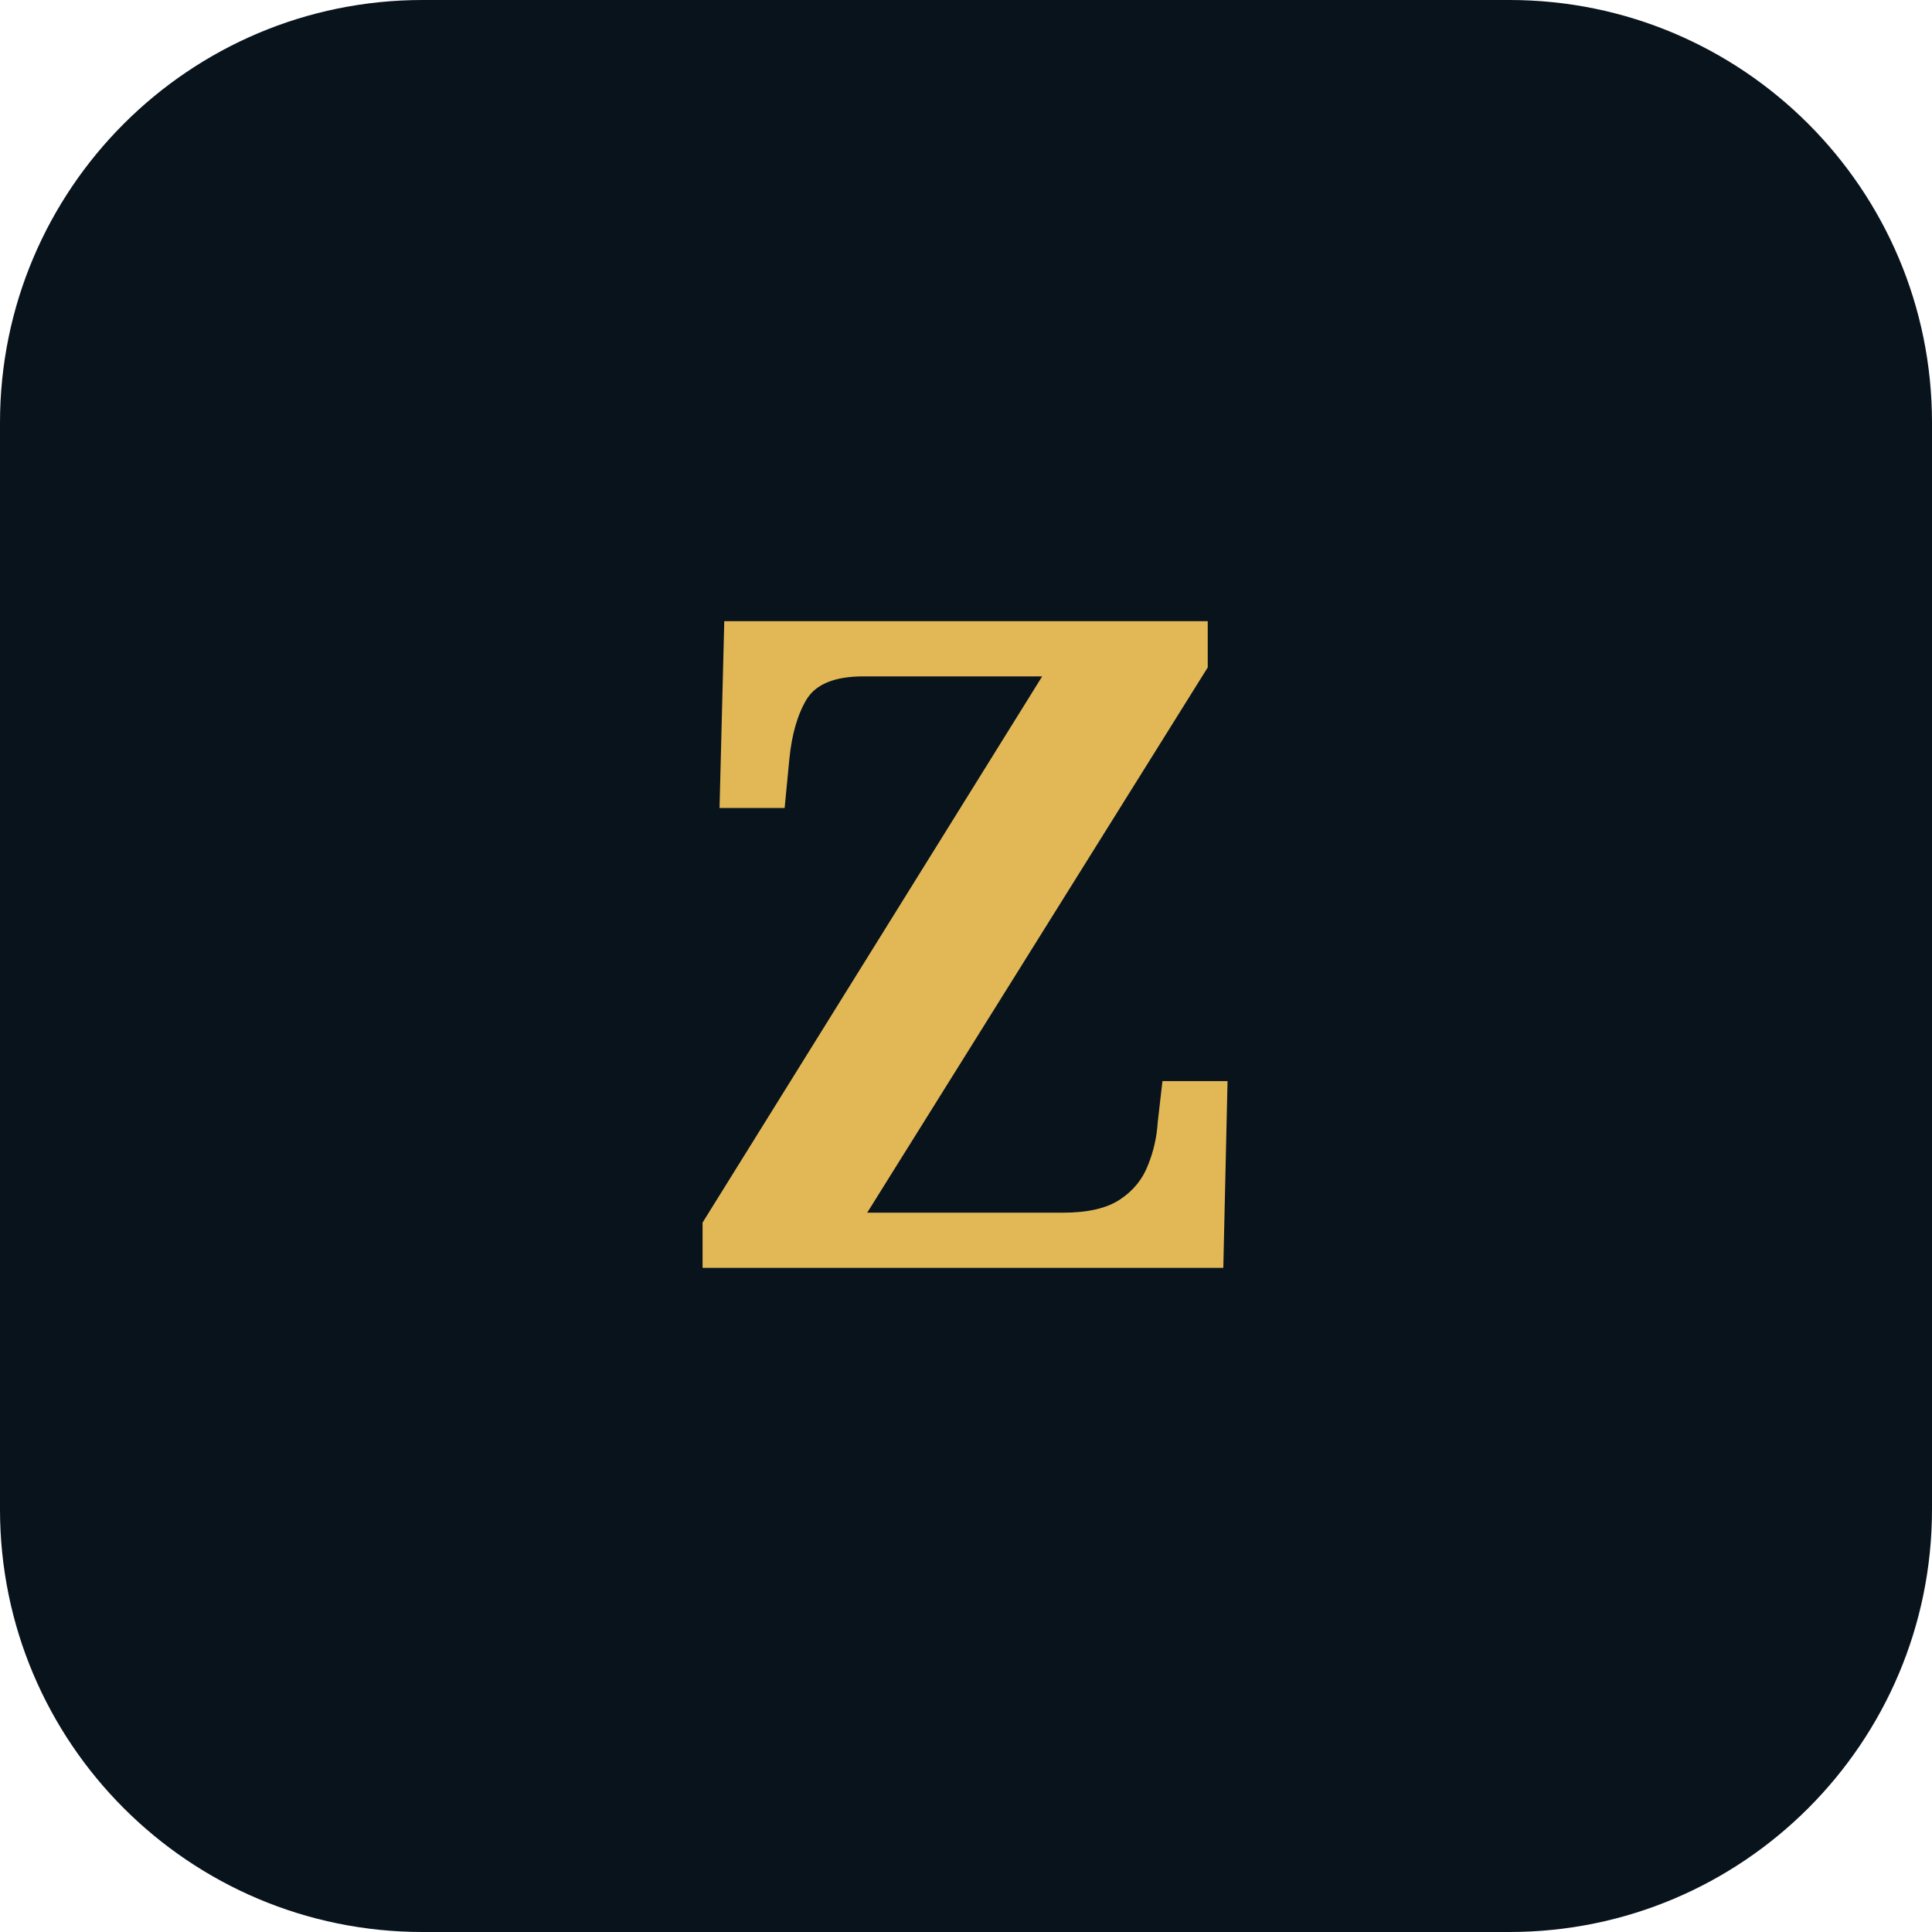
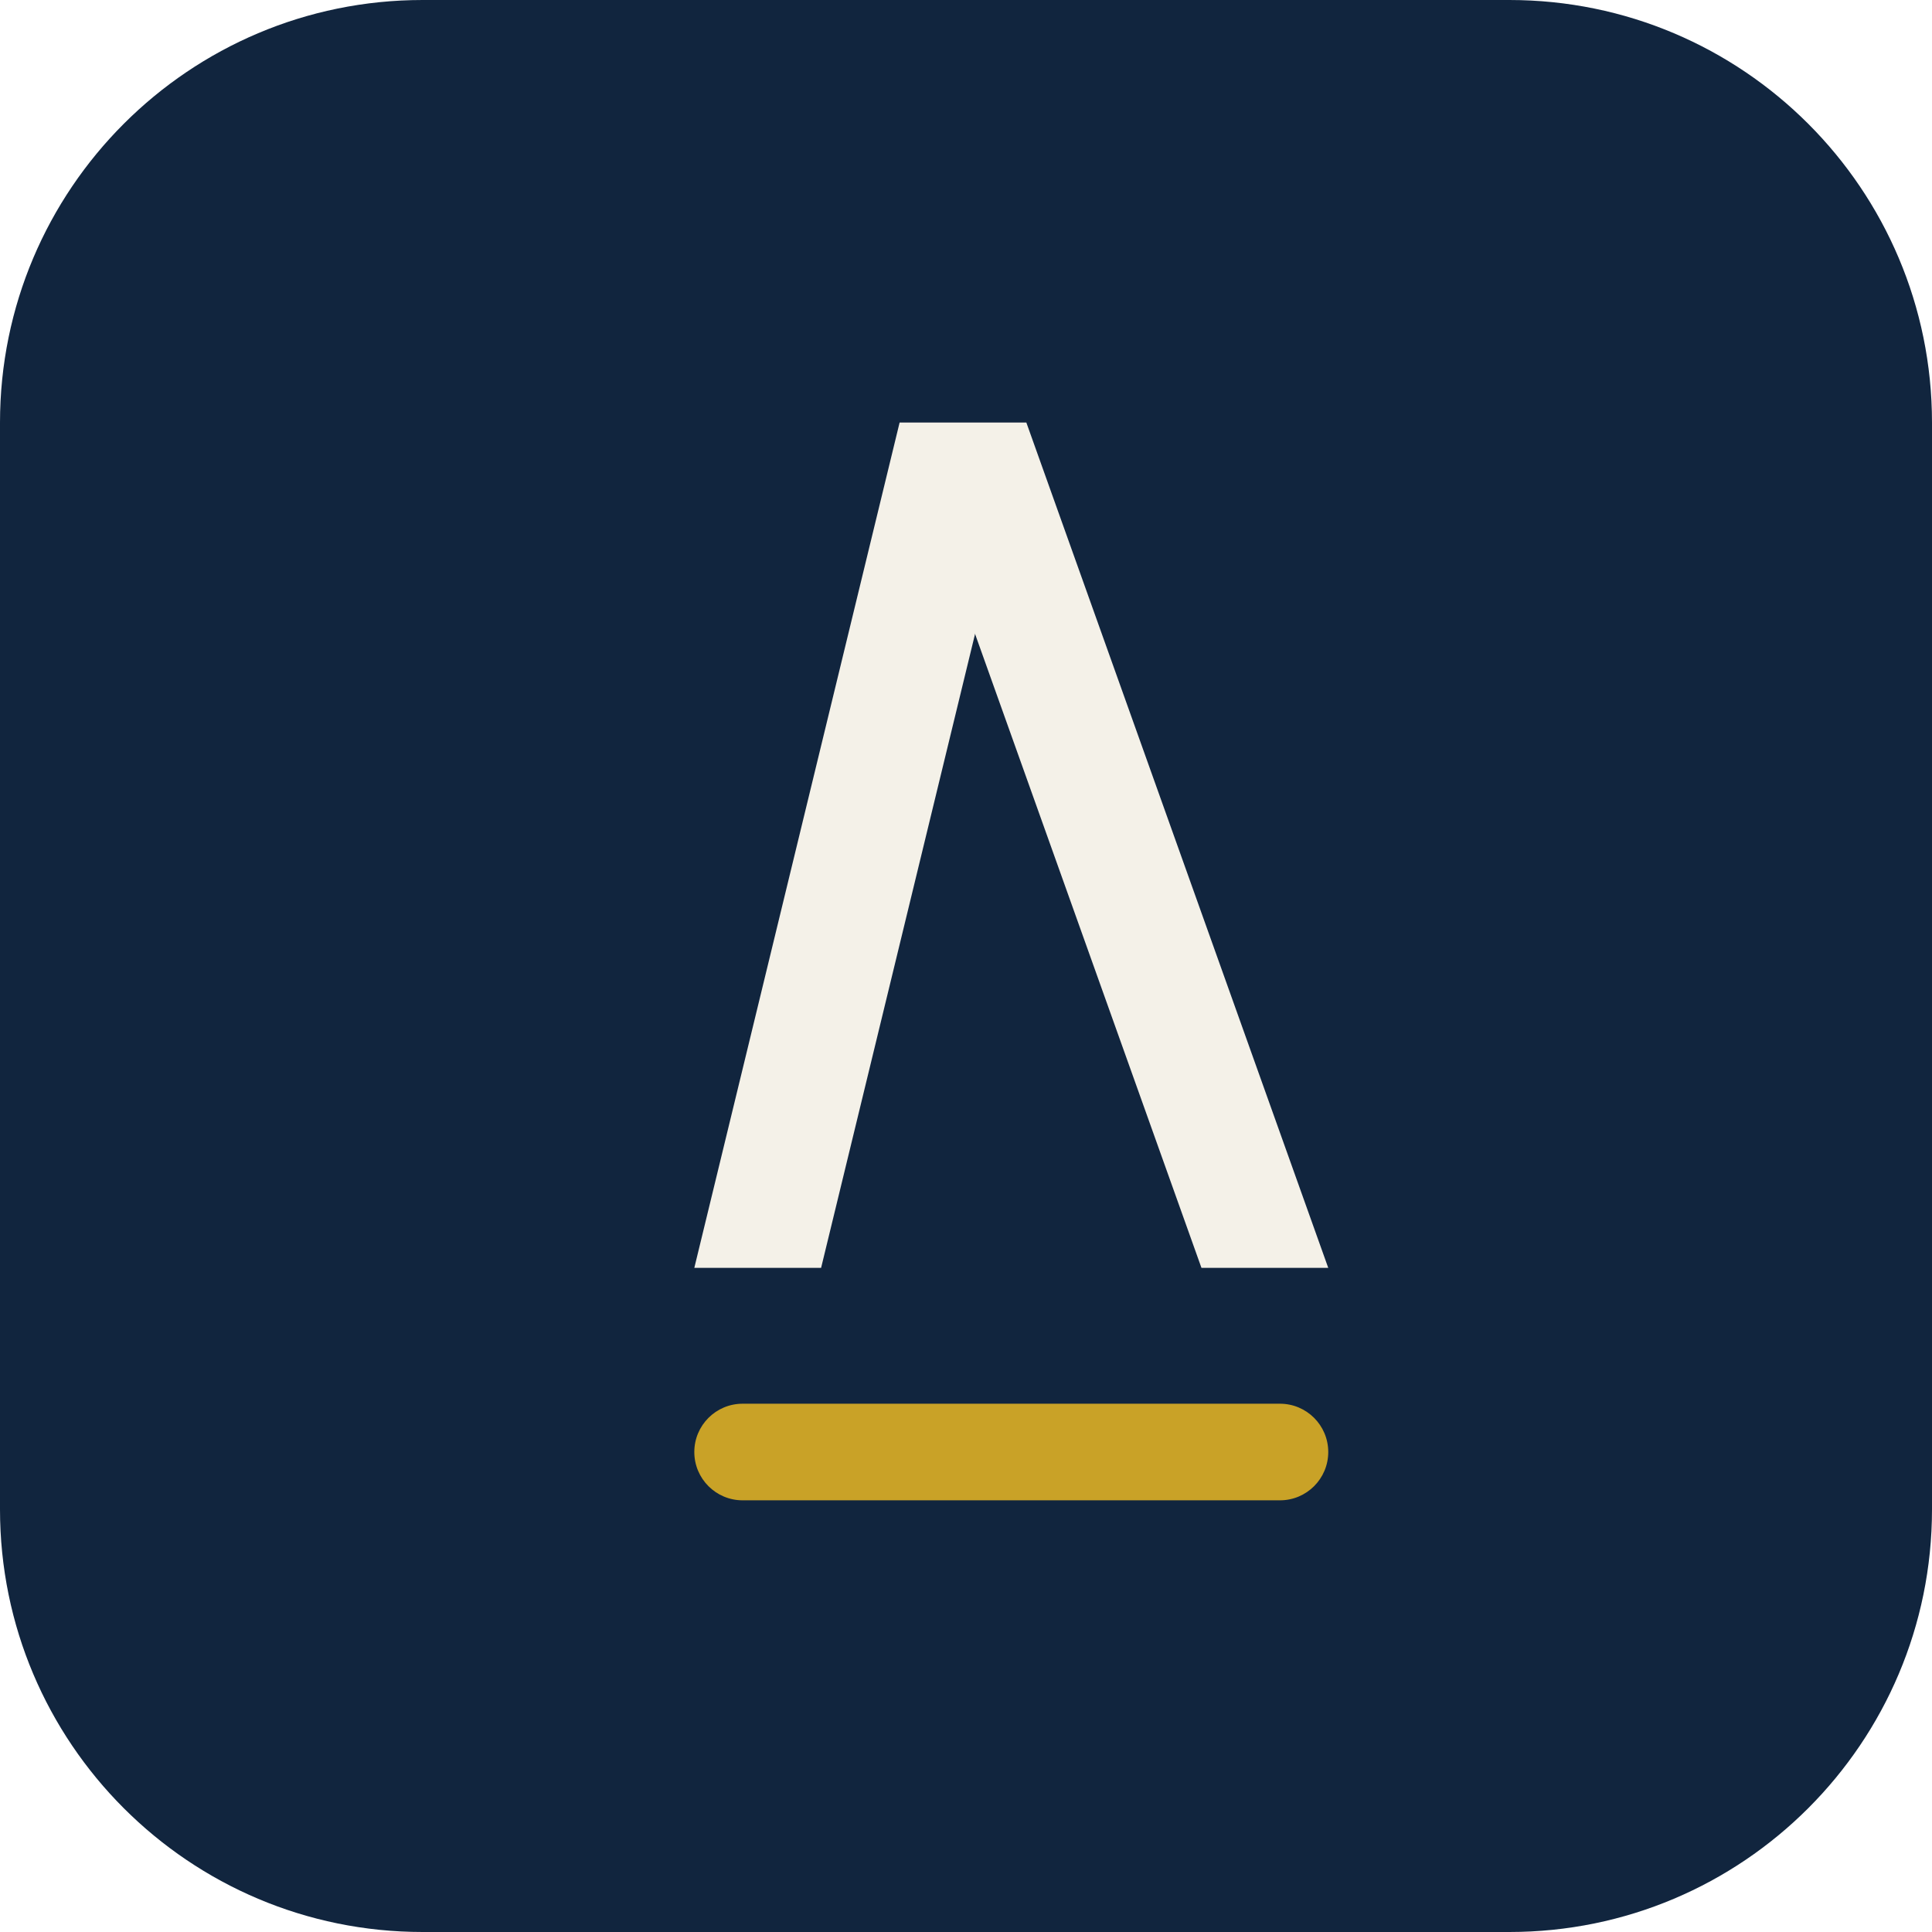
- <svg xmlns="http://www.w3.org/2000/svg" viewBox="0 0 64 64">
-   <rect width="64" height="64" rx="14" fill="#08131c" />
-   <text x="32" y="42" font-family="Georgia,serif" font-size="30" font-weight="700" text-anchor="middle" fill="#e2b857">Z</text>
+ <svg xmlns="http://www.w3.org/2000/svg" viewBox="0 0 64 64" width="64" height="64" role="img" aria-label="AKTUAL MEDIA">
+   <rect width="64" height="64" rx="14" fill="#11253E" />
+   <g fill="#F4F1E8">
+     <polygon points="23,42 29.8,14 34,14 27.2,42" />
+     <polygon points="29.8,14 34,14 44,42 39.8,42" />
+   </g>
+   <rect x="23" y="46.5" width="21" height="3.2" rx="1.6" fill="#C9A227" />
</svg>
